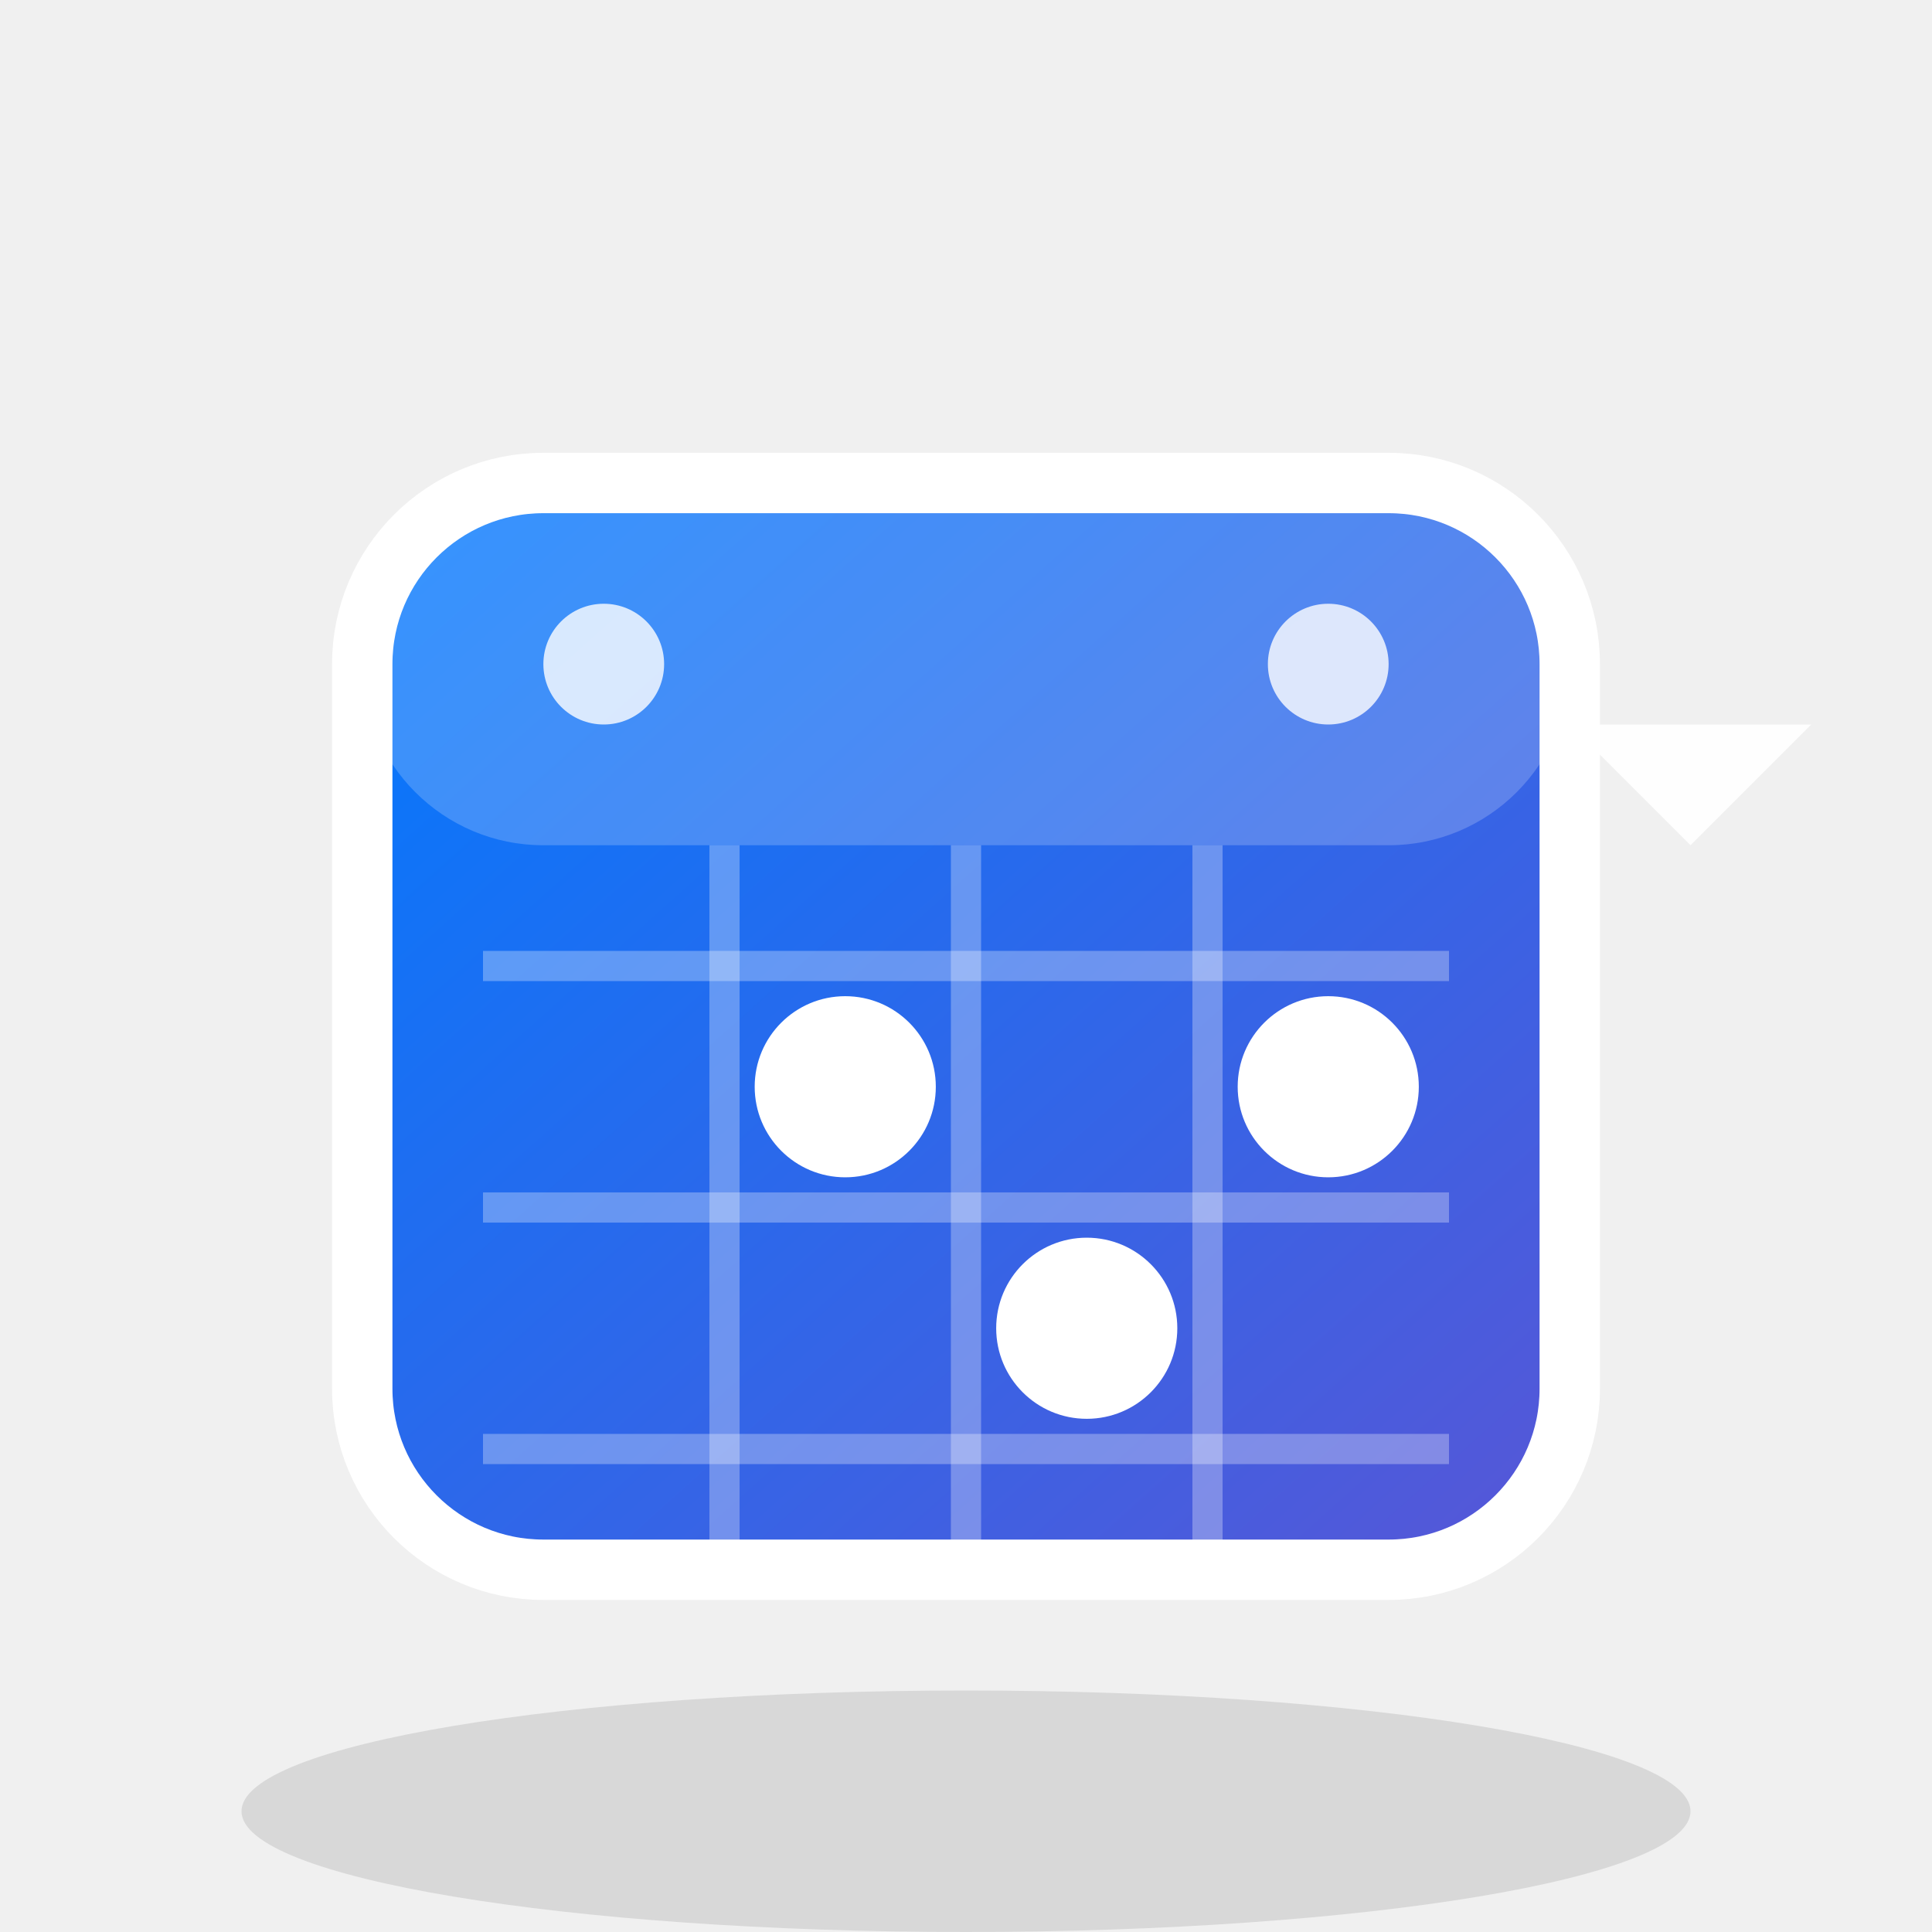
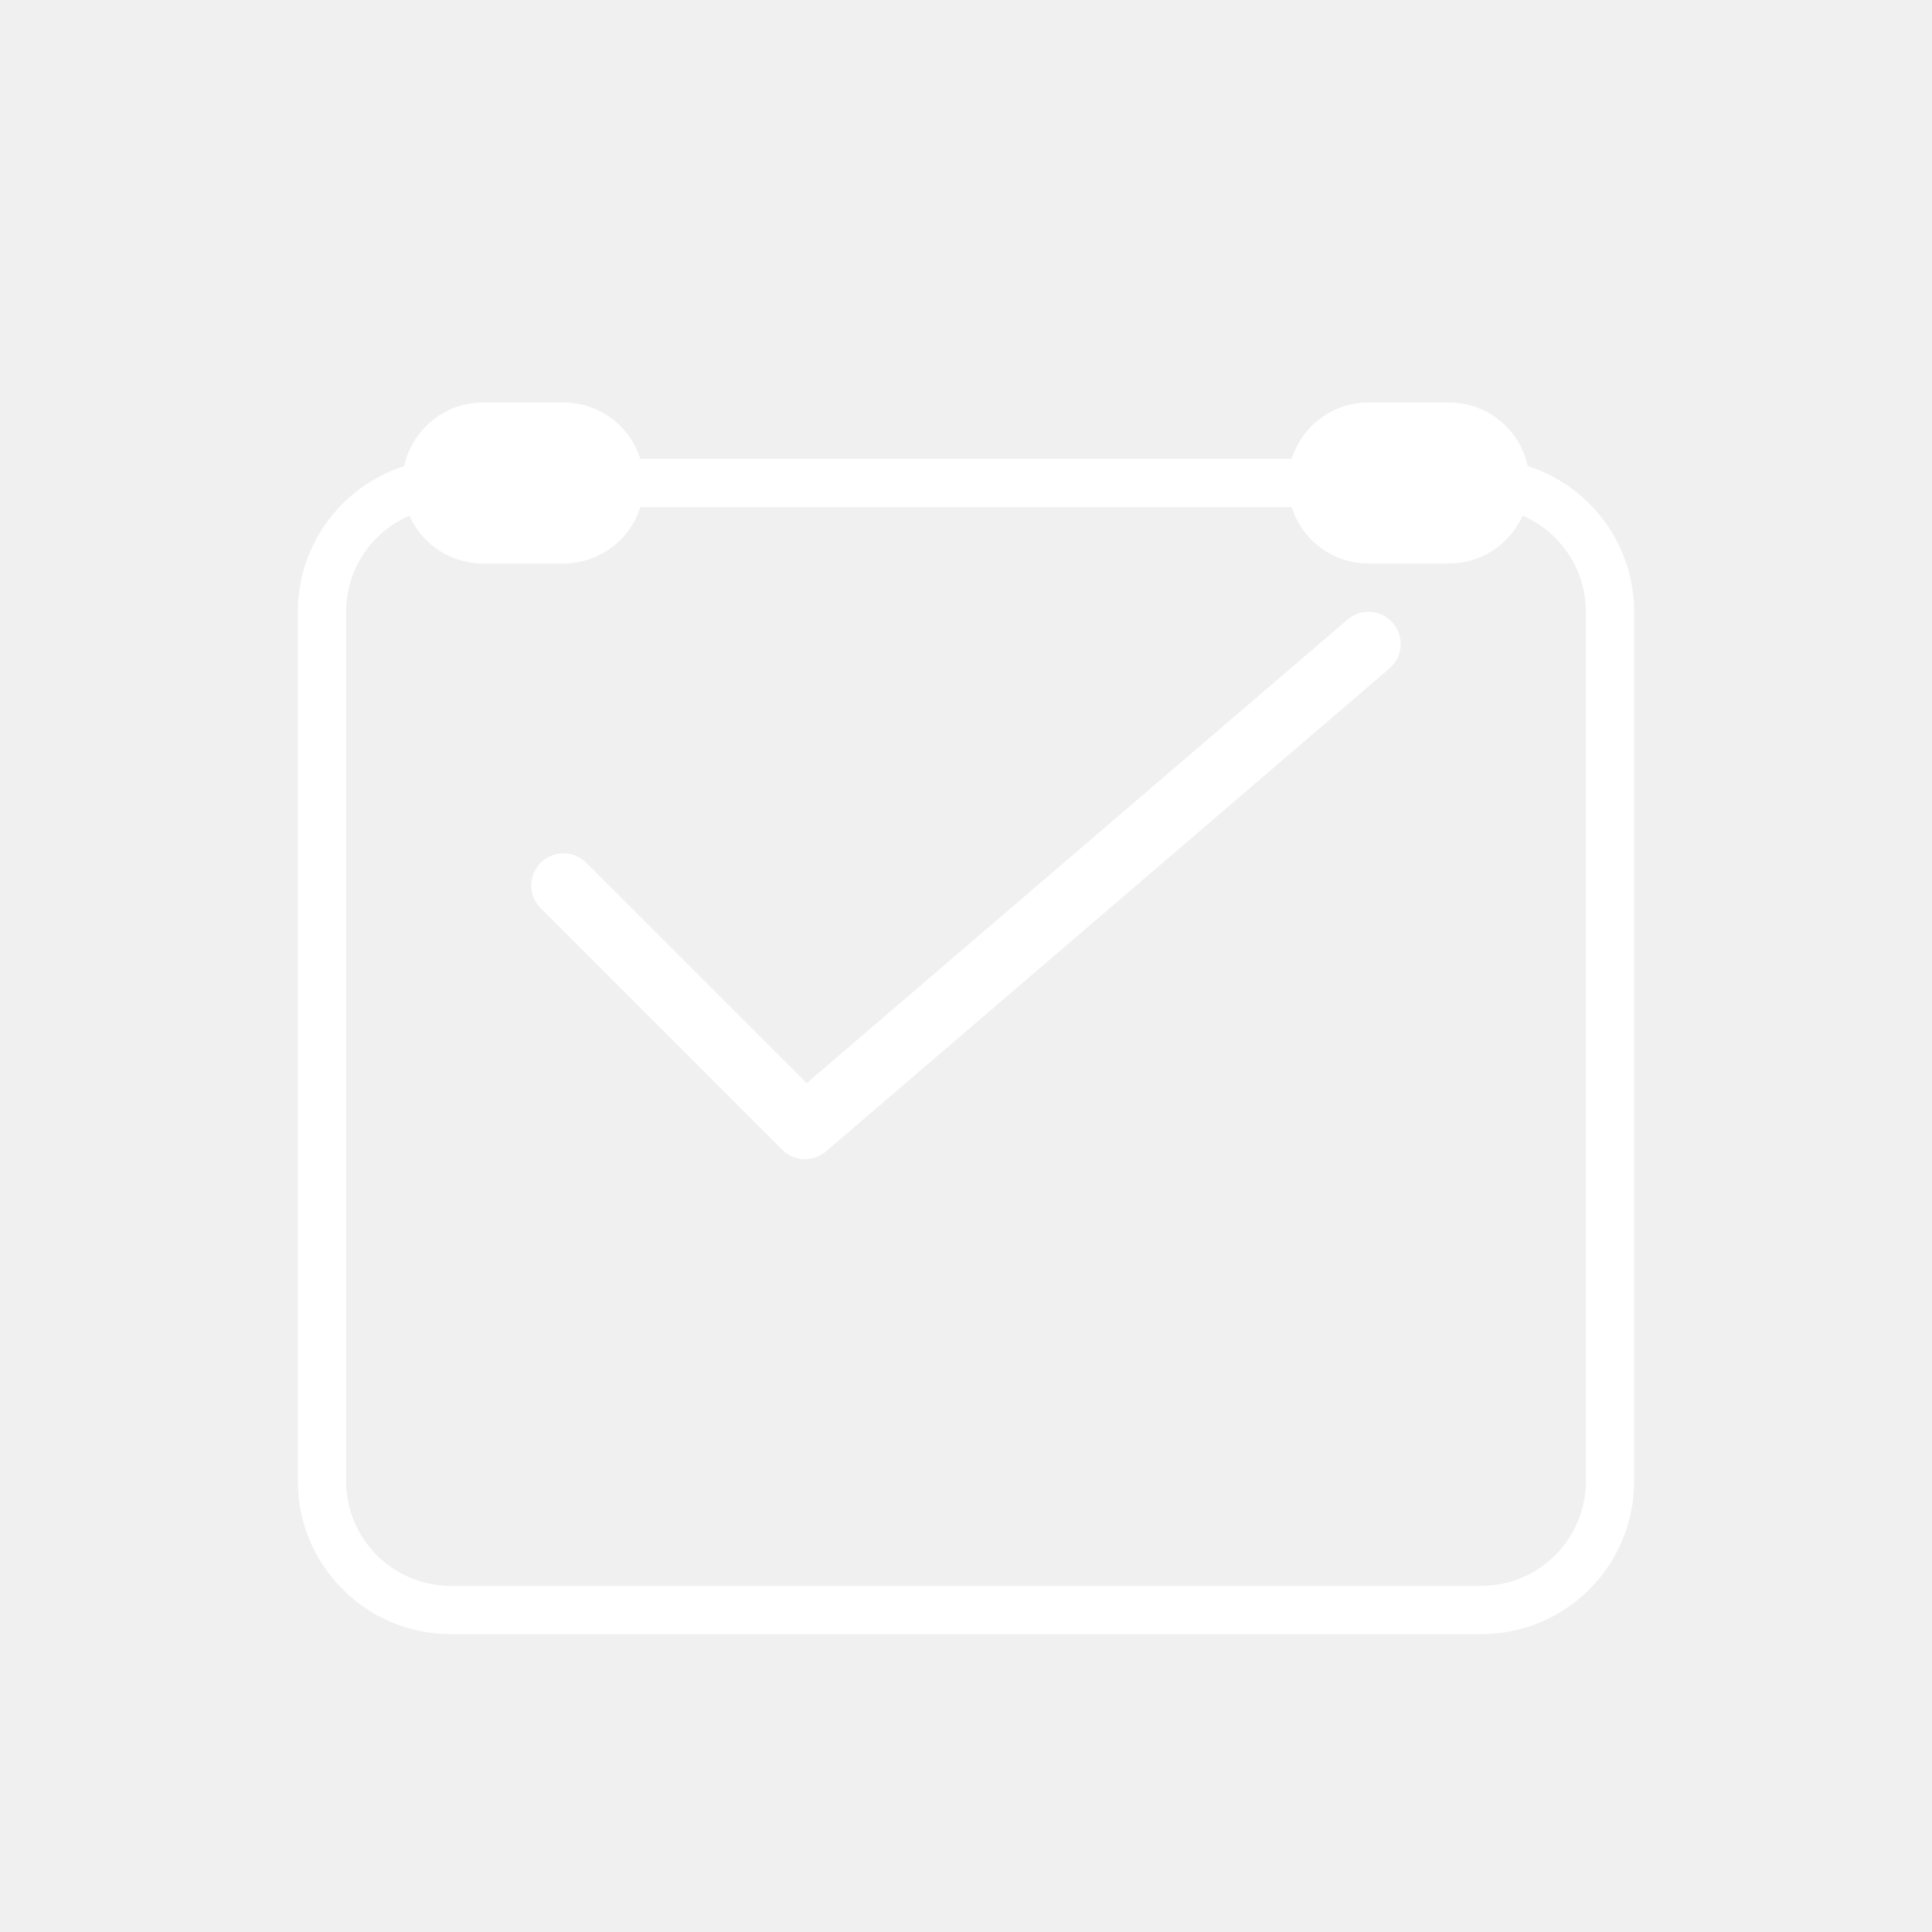
- <svg xmlns="http://www.w3.org/2000/svg" width="32" height="32" viewBox="0 0 32 32" fill="none">
-   <defs>
-     <linearGradient id="logoGradient" x1="0%" y1="0%" x2="100%" y2="100%">
-       <stop offset="0%" style="stop-color:#007AFF;stop-opacity:1" />
-       <stop offset="100%" style="stop-color:#5856D6;stop-opacity:1" />
-     </linearGradient>
-   </defs>
-   <rect x="6" y="8" width="20" height="18" rx="3" fill="url(#logoGradient)" stroke="white" stroke-width="1" />
-   <rect x="6" y="8" width="20" height="6" rx="3" fill="white" fill-opacity="0.2" />
-   <circle cx="10" cy="11" r="1" fill="white" fill-opacity="0.8" />
-   <circle cx="22" cy="11" r="1" fill="white" fill-opacity="0.8" />
-   <line x1="8" y1="16" x2="24" y2="16" stroke="white" stroke-width="0.5" stroke-opacity="0.3" />
-   <line x1="8" y1="20" x2="24" y2="20" stroke="white" stroke-width="0.5" stroke-opacity="0.3" />
-   <line x1="8" y1="24" x2="24" y2="24" stroke="white" stroke-width="0.5" stroke-opacity="0.3" />
-   <line x1="12" y1="14" x2="12" y2="26" stroke="white" stroke-width="0.5" stroke-opacity="0.3" />
-   <line x1="16" y1="14" x2="16" y2="26" stroke="white" stroke-width="0.5" stroke-opacity="0.3" />
-   <line x1="20" y1="14" x2="20" y2="26" stroke="white" stroke-width="0.5" stroke-opacity="0.3" />
-   <circle cx="14" cy="18" r="1.5" fill="white" />
-   <circle cx="18" cy="22" r="1.5" fill="white" />
-   <circle cx="22" cy="18" r="1.5" fill="white" />
-   <path d="M26 12 L30 12 L28 14 Z" fill="white" fill-opacity="0.9" />
-   <ellipse cx="16" cy="30" rx="12" ry="2" fill="black" fill-opacity="0.1" />
+ <svg xmlns="http://www.w3.org/2000/svg" width="120" height="120" viewBox="0 0 120 120" fill="none">
+   <rect x="20" y="30" width="80" height="70" rx="8" stroke="white" stroke-width="3" fill="none" />
+   <rect x="25" y="25" width="15" height="10" rx="5" fill="white" />
+   <rect x="80" y="25" width="15" height="10" rx="5" fill="white" />
+   <path d="M35 55 L50 70 L85 40" stroke="white" stroke-width="4" stroke-linecap="round" stroke-linejoin="round" />
</svg>
